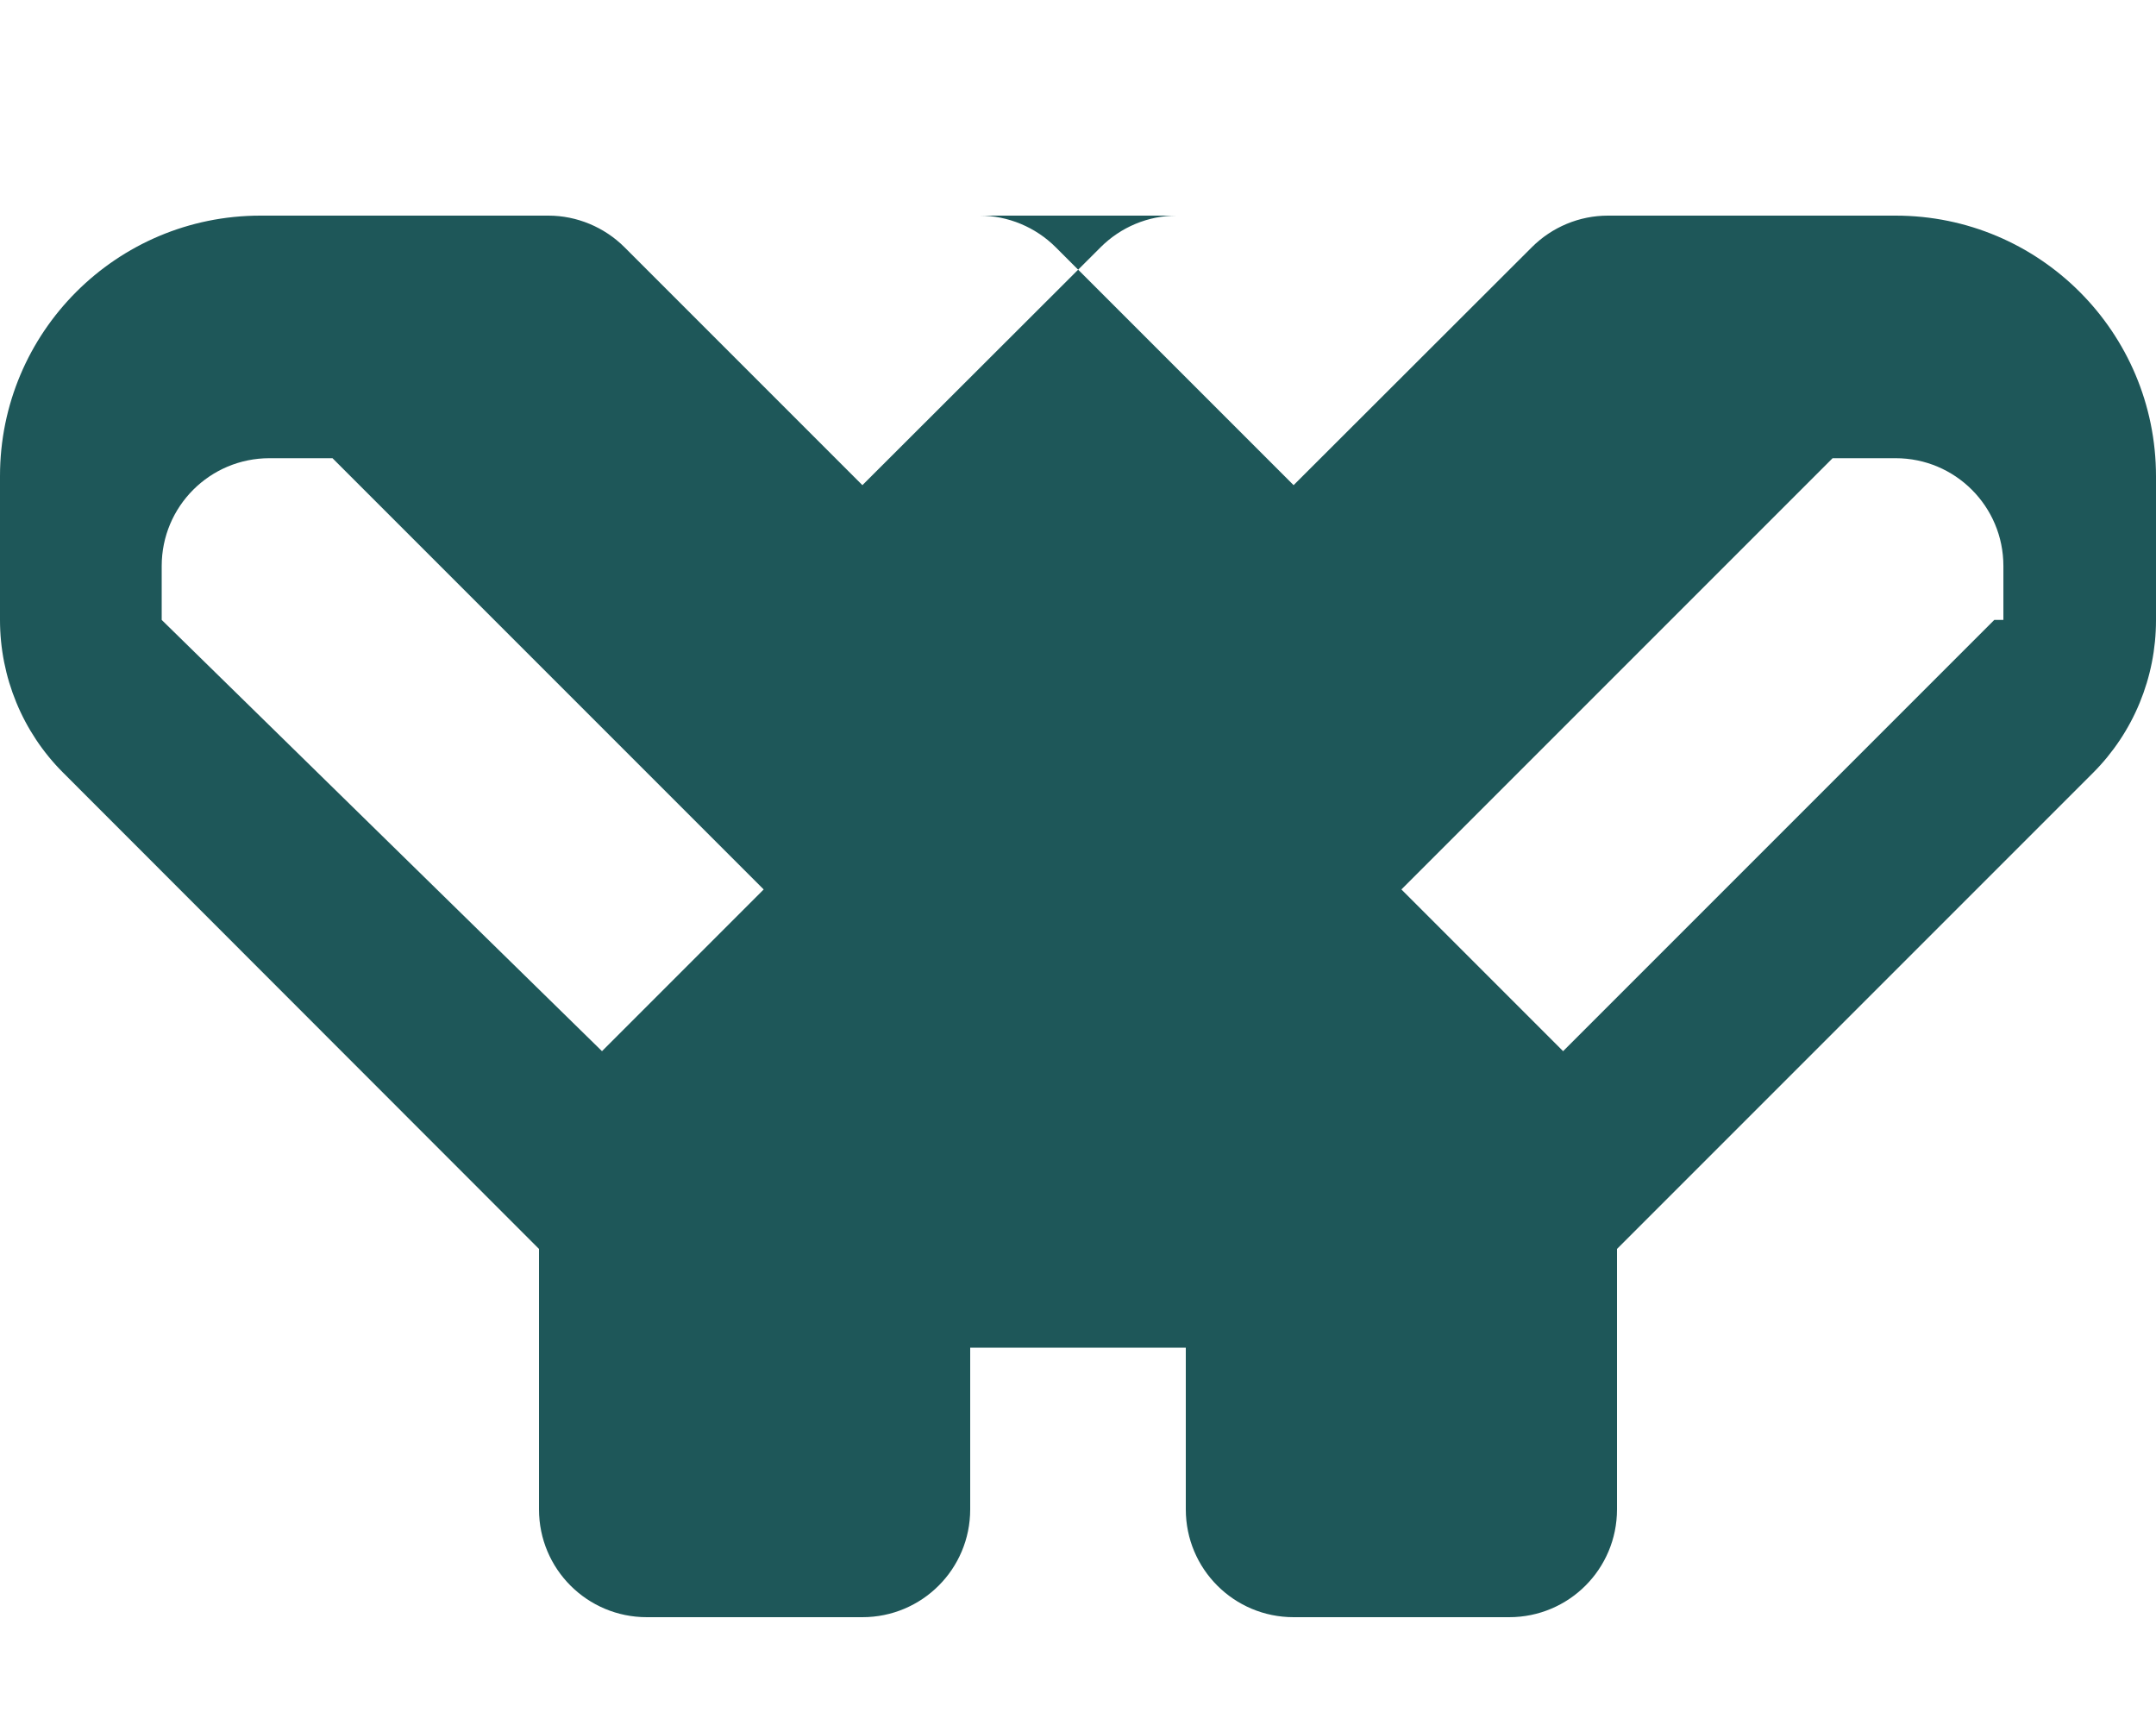
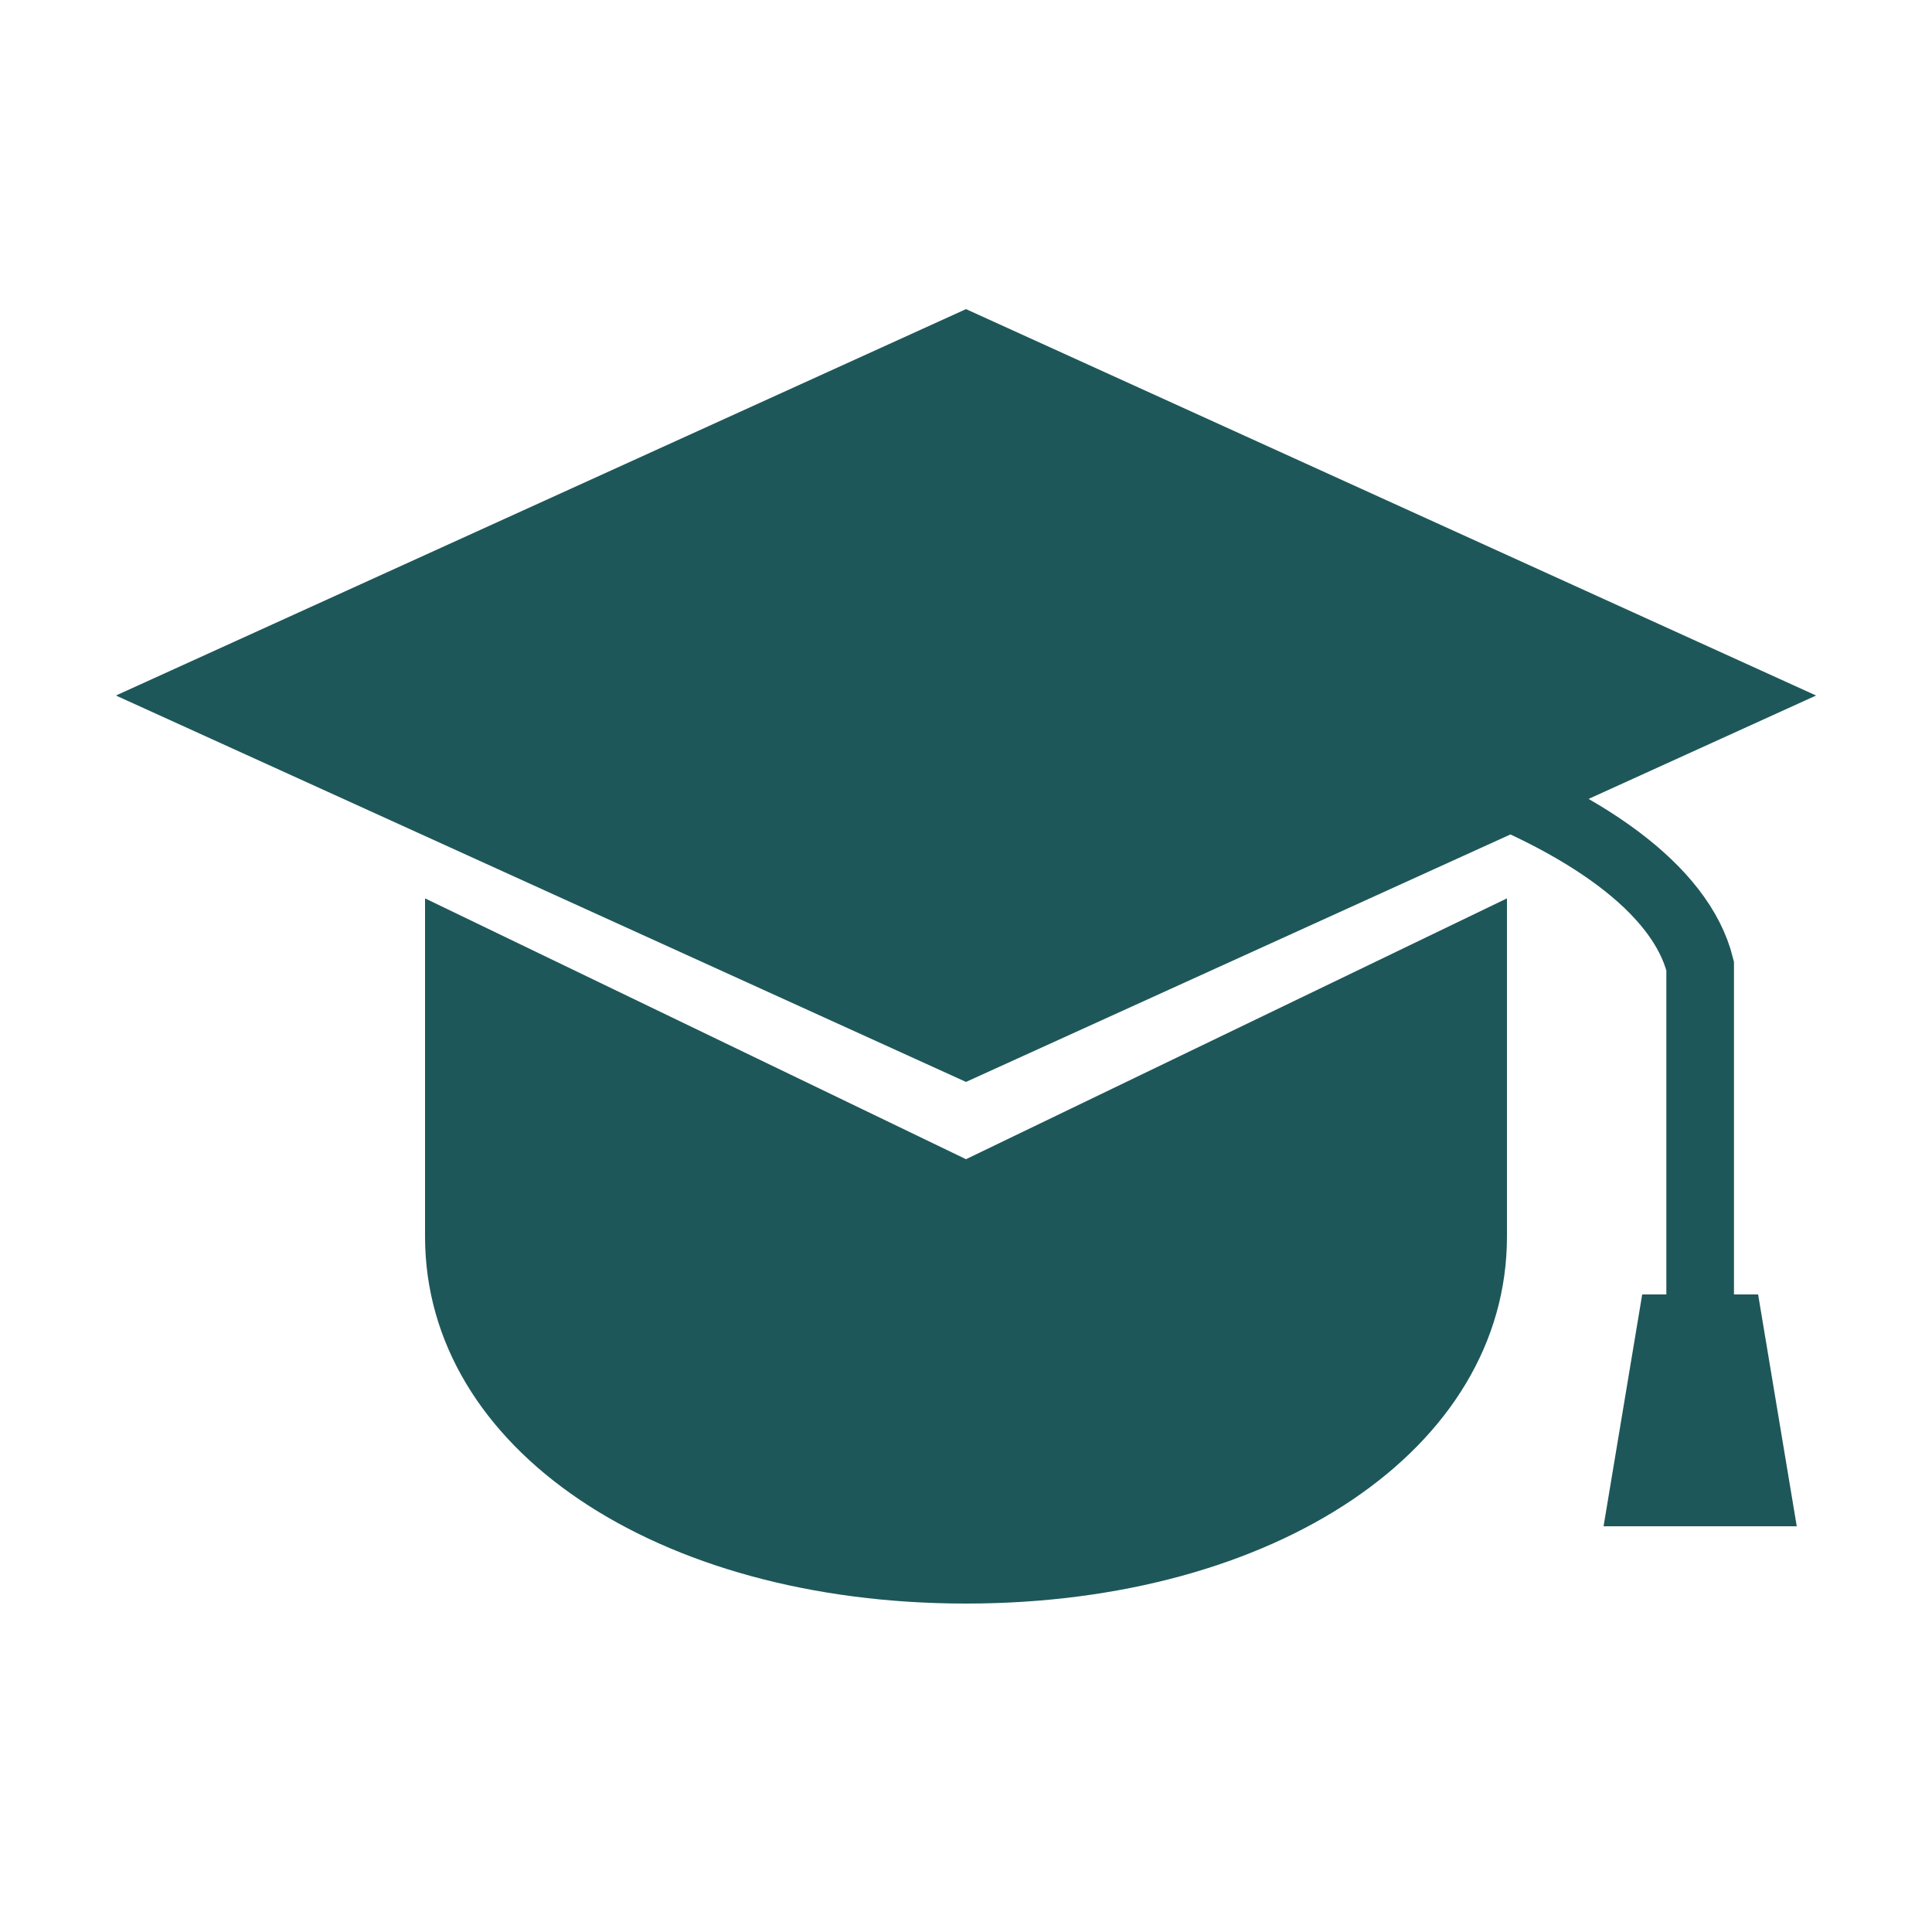
- <svg xmlns="http://www.w3.org/2000/svg" viewBox="0 0 640 512" fill="#1E5759">
-   <path d="M434.7 64h-85.4c-8.5 0-16.6 3.4-22.6 9.4L256 144l-70.6-70.6c-6-6-14.2-9.4-22.6-9.4H77.3C34.6 64 0 98.6 0 141.3v42.7c0 17 6.7 33.3 18.7 45.3L160 370.7V448c0 17.7 14.3 32 32 32h64c17.7 0 32-14.3 32-32v-48h64v48c0 17.7 14.3 32 32 32h64c17.7 0 32-14.3 32-32v-77.3l141.3-141.3c12-12 18.7-28.3 18.7-45.3v-42.7C640 98.6 605.4 64 562.7 64h-85.4c-8.5 0-16.6 3.4-22.6 9.4L384 144l-70.6-70.6c-6-6-14.2-9.4-22.6-9.4zM592 184l-128 128-48-48 128-128h18.7c17.7 0 32 14.3 32 32v16zM48 184v-16c0-17.7 14.3-32 32-32h18.7l128 128-48 48L48 184z" />
+ <svg xmlns="http://www.w3.org/2000/svg" viewBox="0 0 100 100" fill="#1E5759">
+   <polygon points="50,16 94,36 50,56 6,36" />
+   <path d="M22,46.5 L22,64 C22,75 34,83 50,83 C66,83 78,75 78,64 L78,46.5 L50,60 Z" />
+   <circle cx="50" cy="36" r="3.5" />
+   <path d="M50,36 C68,36 86,42 88,50 L88,68" stroke="#1E5759" stroke-width="3.5" fill="none" stroke-linecap="round" />
+   <polygon points="85,67 91,67 93,79 83,79" />
</svg>
